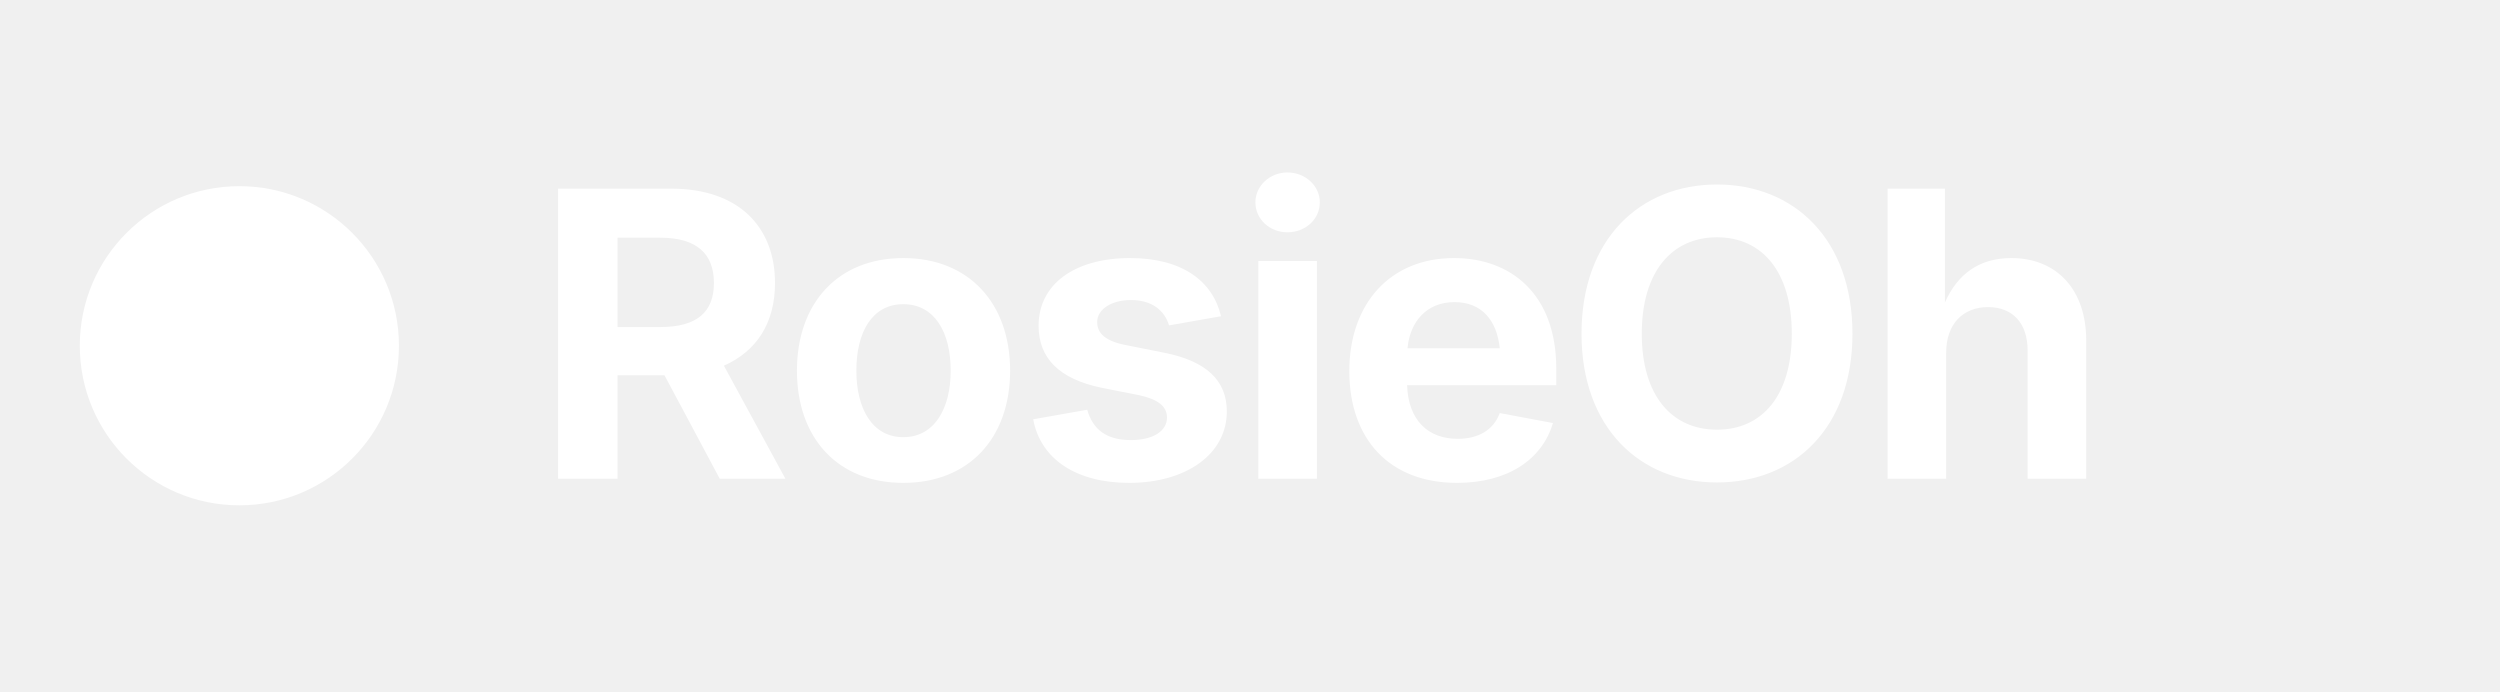
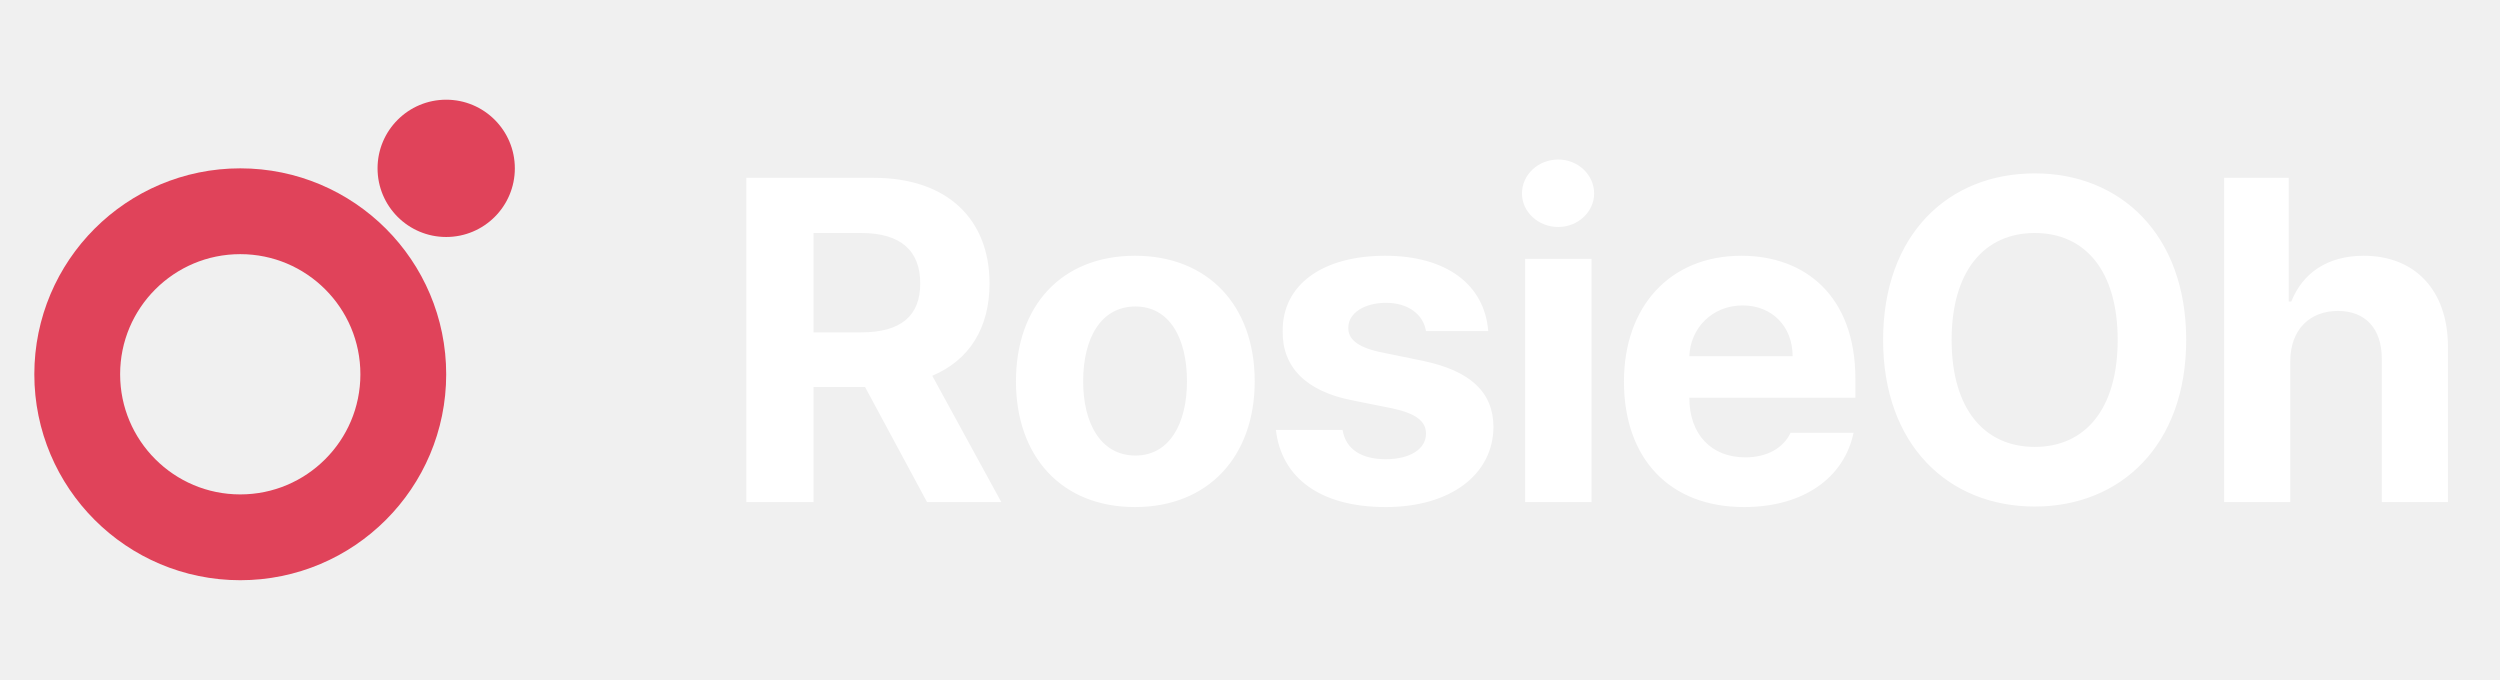
- <svg xmlns="http://www.w3.org/2000/svg" width="94" height="26" viewBox="0 0 94 26" fill="none">
-   <circle cx="9" cy="13" r="6" fill="#ffffff" />
-   <text x="20" y="18" font-family="Pretendard, -apple-system, 'Segoe UI', sans-serif" font-size="15" font-weight="700" letter-spacing="-0.3" fill="#ffffff">RosieOh</text>
+ <svg xmlns="http://www.w3.org/2000/svg" width="95.6" height="26" viewBox="0 0 95.6 26" fill="none">
+   <g transform="translate(0 2.5) scale(0.65625)">
+     <circle cx="14" cy="18" r="9.5" stroke="#E0435A" stroke-width="5" fill="none" />
+     <circle cx="26" cy="6" r="4" fill="#E0435A" />
+   </g>
+   <path transform="translate(27.5 19.2)" fill="#ffffff" d="M1.04 0H3.61V-4.4H5.58L7.95 0H10.79L8.15 -4.83C9.57 -5.43 10.34 -6.66 10.34 -8.36C10.34 -10.81 8.73 -12.4 5.91 -12.4H1.04ZM3.61 -6.49V-10.29H5.43C6.95 -10.29 7.69 -9.61 7.69 -8.36C7.69 -7.12 6.95 -6.49 5.43 -6.49Z M15.9 0.19C18.71 0.19 20.48 -1.75 20.48 -4.62C20.48 -7.5 18.71 -9.42 15.9 -9.42C13.09 -9.42 11.35 -7.5 11.35 -4.62C11.35 -1.75 13.09 0.19 15.9 0.19ZM15.92 -1.78C14.6 -1.78 13.92 -3 13.92 -4.62C13.92 -6.27 14.6 -7.48 15.92 -7.48C17.22 -7.48 17.89 -6.27 17.89 -4.62C17.89 -3 17.22 -1.78 15.92 -1.78Z M27.03 -6.54H29.41C29.27 -8.31 27.82 -9.42 25.47 -9.42C23.07 -9.42 21.53 -8.31 21.55 -6.53C21.53 -5.16 22.45 -4.23 24.22 -3.89L25.76 -3.58C26.63 -3.39 27.03 -3.1 27.03 -2.62C27.03 -2.02 26.41 -1.64 25.49 -1.64C24.56 -1.64 23.96 -2.02 23.84 -2.76H21.29C21.5 -0.94 22.97 0.19 25.49 0.19C27.95 0.19 29.6 -1.04 29.61 -2.88C29.6 -4.21 28.72 -5.02 26.92 -5.4L25.26 -5.74C24.39 -5.93 24.05 -6.25 24.06 -6.66C24.05 -7.23 24.68 -7.62 25.5 -7.62C26.34 -7.62 26.92 -7.19 27.03 -6.54Z M30.82 0H33.36V-9.3H30.82ZM32.09 -10.52C32.84 -10.52 33.46 -11.1 33.46 -11.8C33.46 -12.52 32.84 -13.1 32.09 -13.1C31.32 -13.1 30.7 -12.52 30.7 -11.8C30.7 -11.1 31.32 -10.52 32.09 -10.52Z M39.19 0.19C41.48 0.19 43.02 -0.94 43.38 -2.65H40.97C40.71 -2.09 40.1 -1.71 39.24 -1.71C37.94 -1.71 37.1 -2.59 37.1 -3.99H43.45V-4.71C43.45 -7.88 41.53 -9.42 39.09 -9.42C36.36 -9.42 34.6 -7.48 34.6 -4.61C34.6 -1.66 36.35 0.19 39.19 0.19ZM37.1 -5.58C37.14 -6.65 37.97 -7.52 39.14 -7.52C40.27 -7.52 41.05 -6.71 41.05 -5.58Z M56.1 -6.2C56.1 -10.24 53.58 -12.57 50.31 -12.57C47.01 -12.57 44.51 -10.24 44.51 -6.2C44.51 -2.18 47.01 0.17 50.31 0.17C53.58 0.17 56.1 -2.16 56.1 -6.2ZM53.48 -6.2C53.48 -3.55 52.23 -2.11 50.31 -2.11C48.39 -2.11 47.13 -3.55 47.13 -6.2C47.13 -8.85 48.39 -10.29 50.31 -10.29C52.23 -10.29 53.48 -8.85 53.48 -6.2Z M60.08 -5.38C60.08 -6.61 60.84 -7.31 61.9 -7.31C62.96 -7.31 63.58 -6.63 63.58 -5.48V0H66.11V-5.93C66.11 -8.12 64.83 -9.42 62.89 -9.42C61.49 -9.42 60.55 -8.75 60.12 -7.67H60.02V-12.4H57.55V0H60.08Z" />
</svg>
